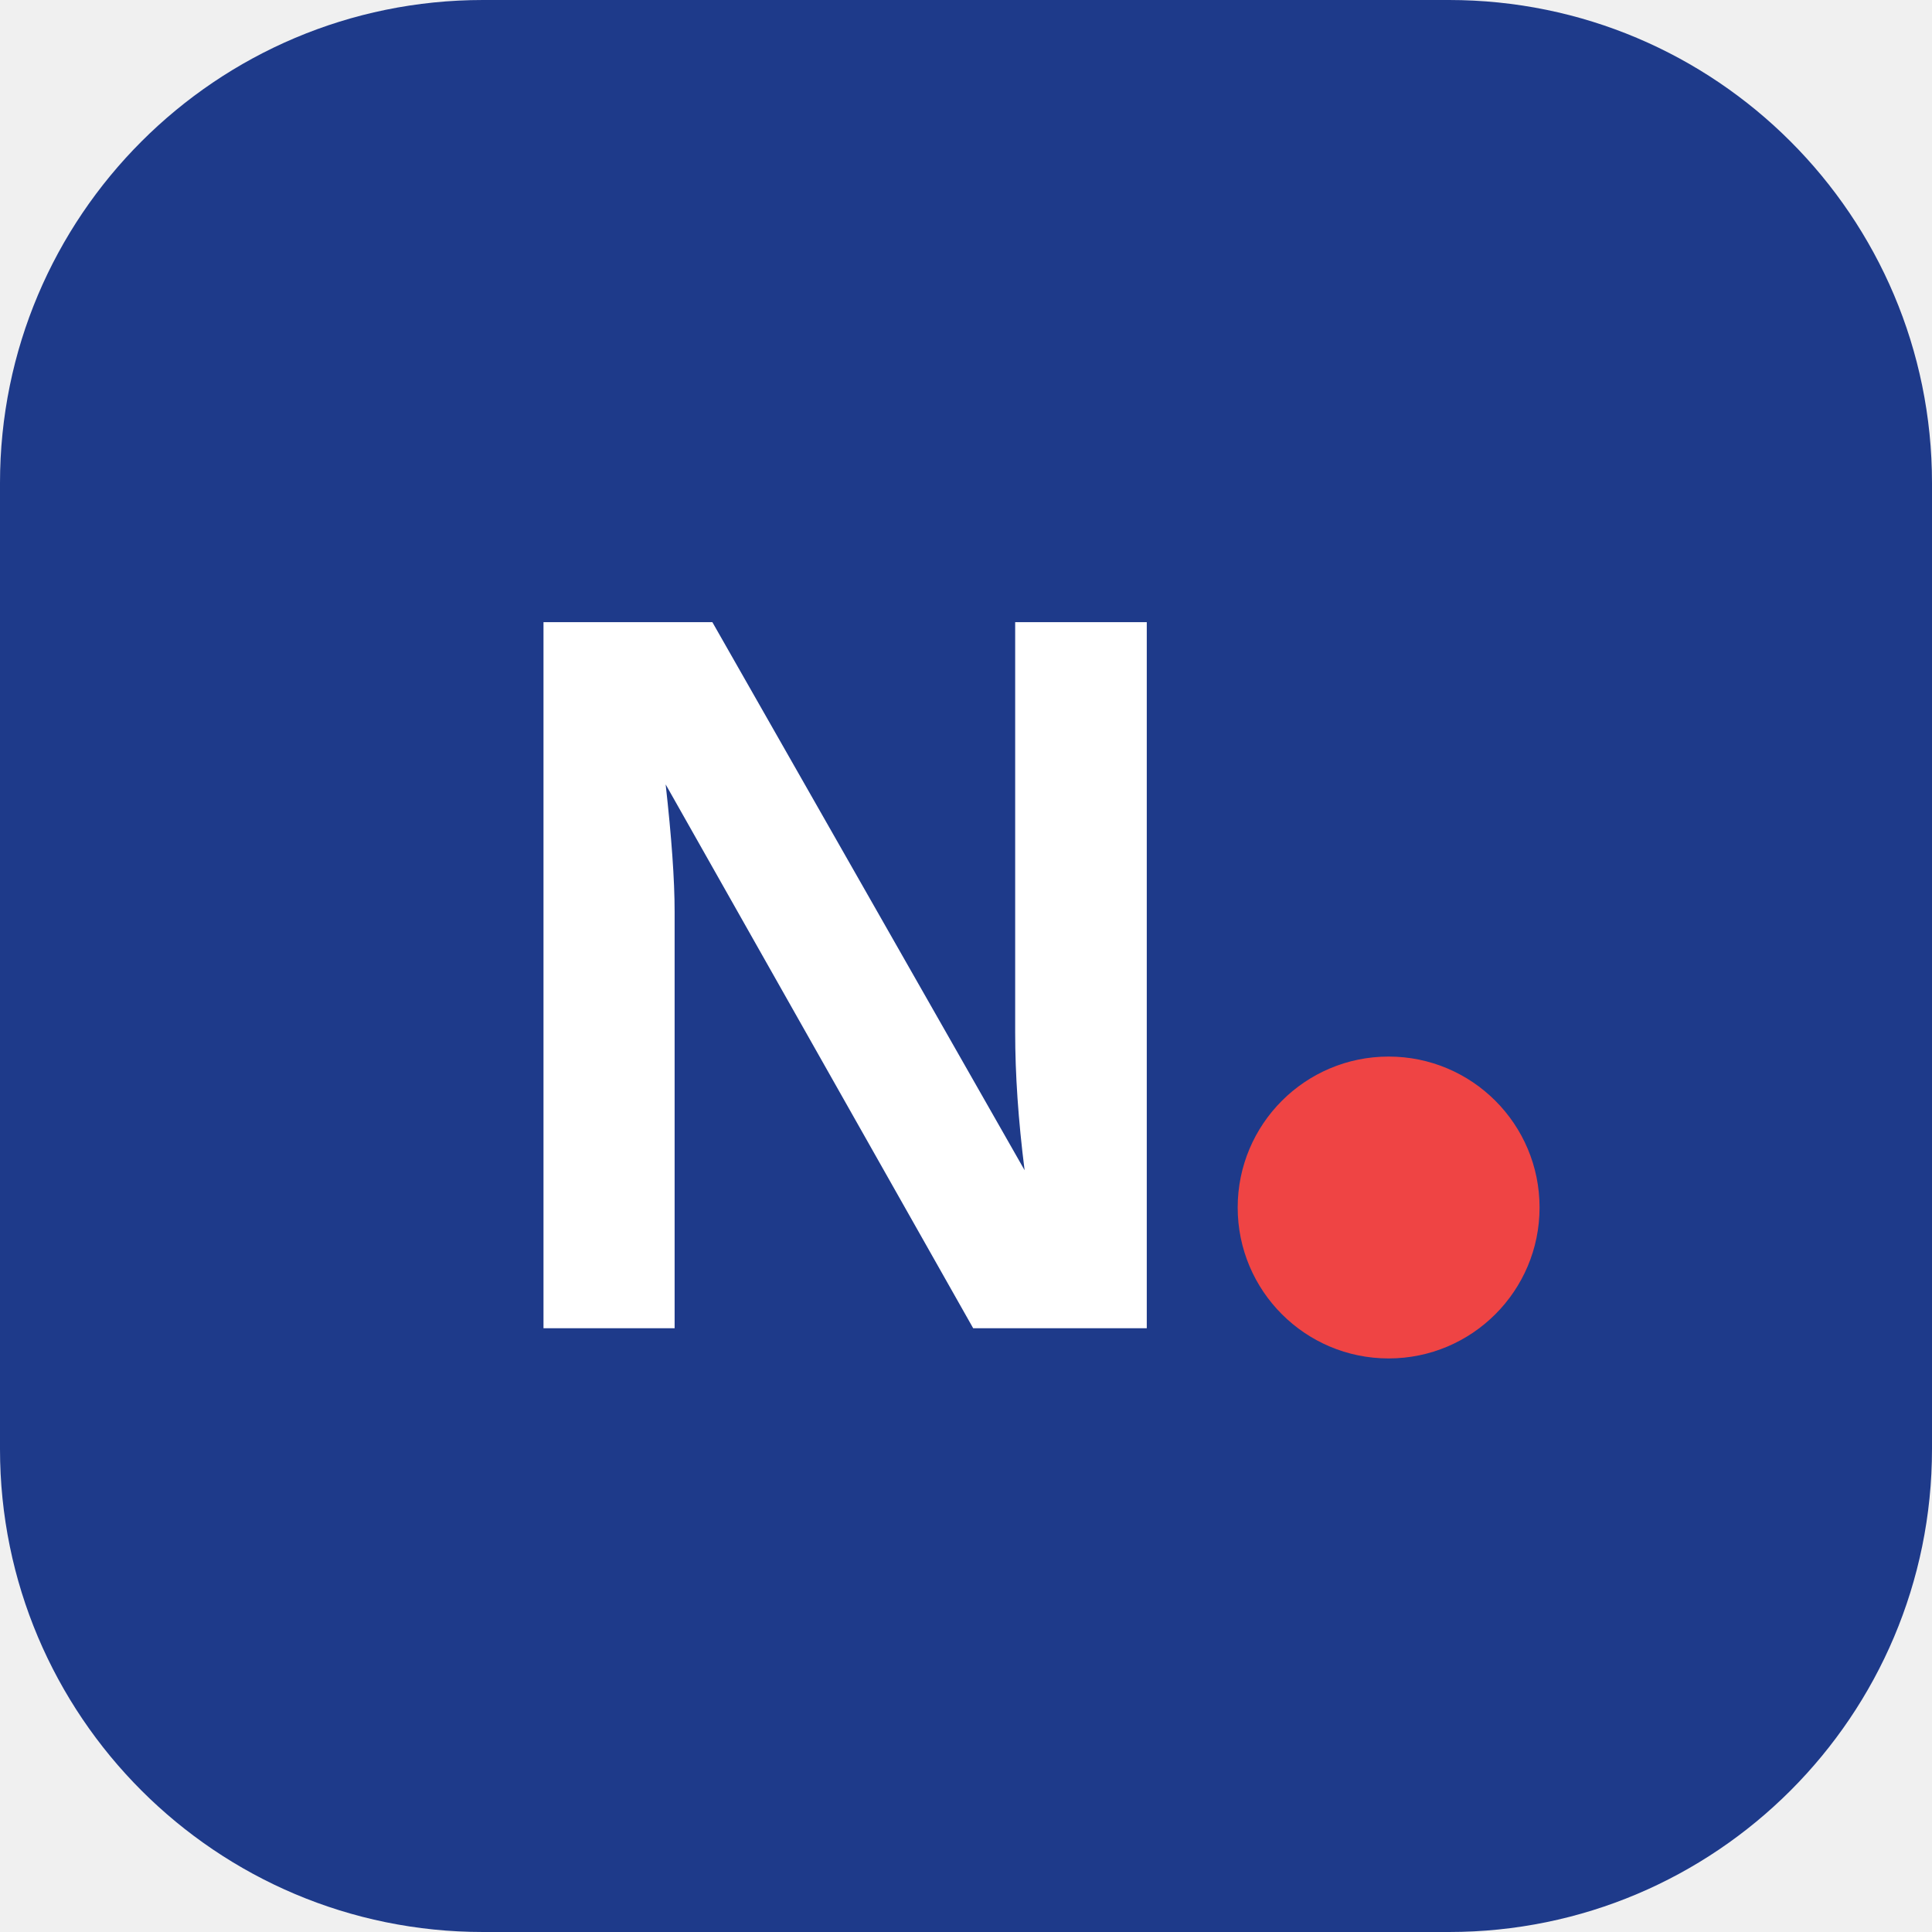
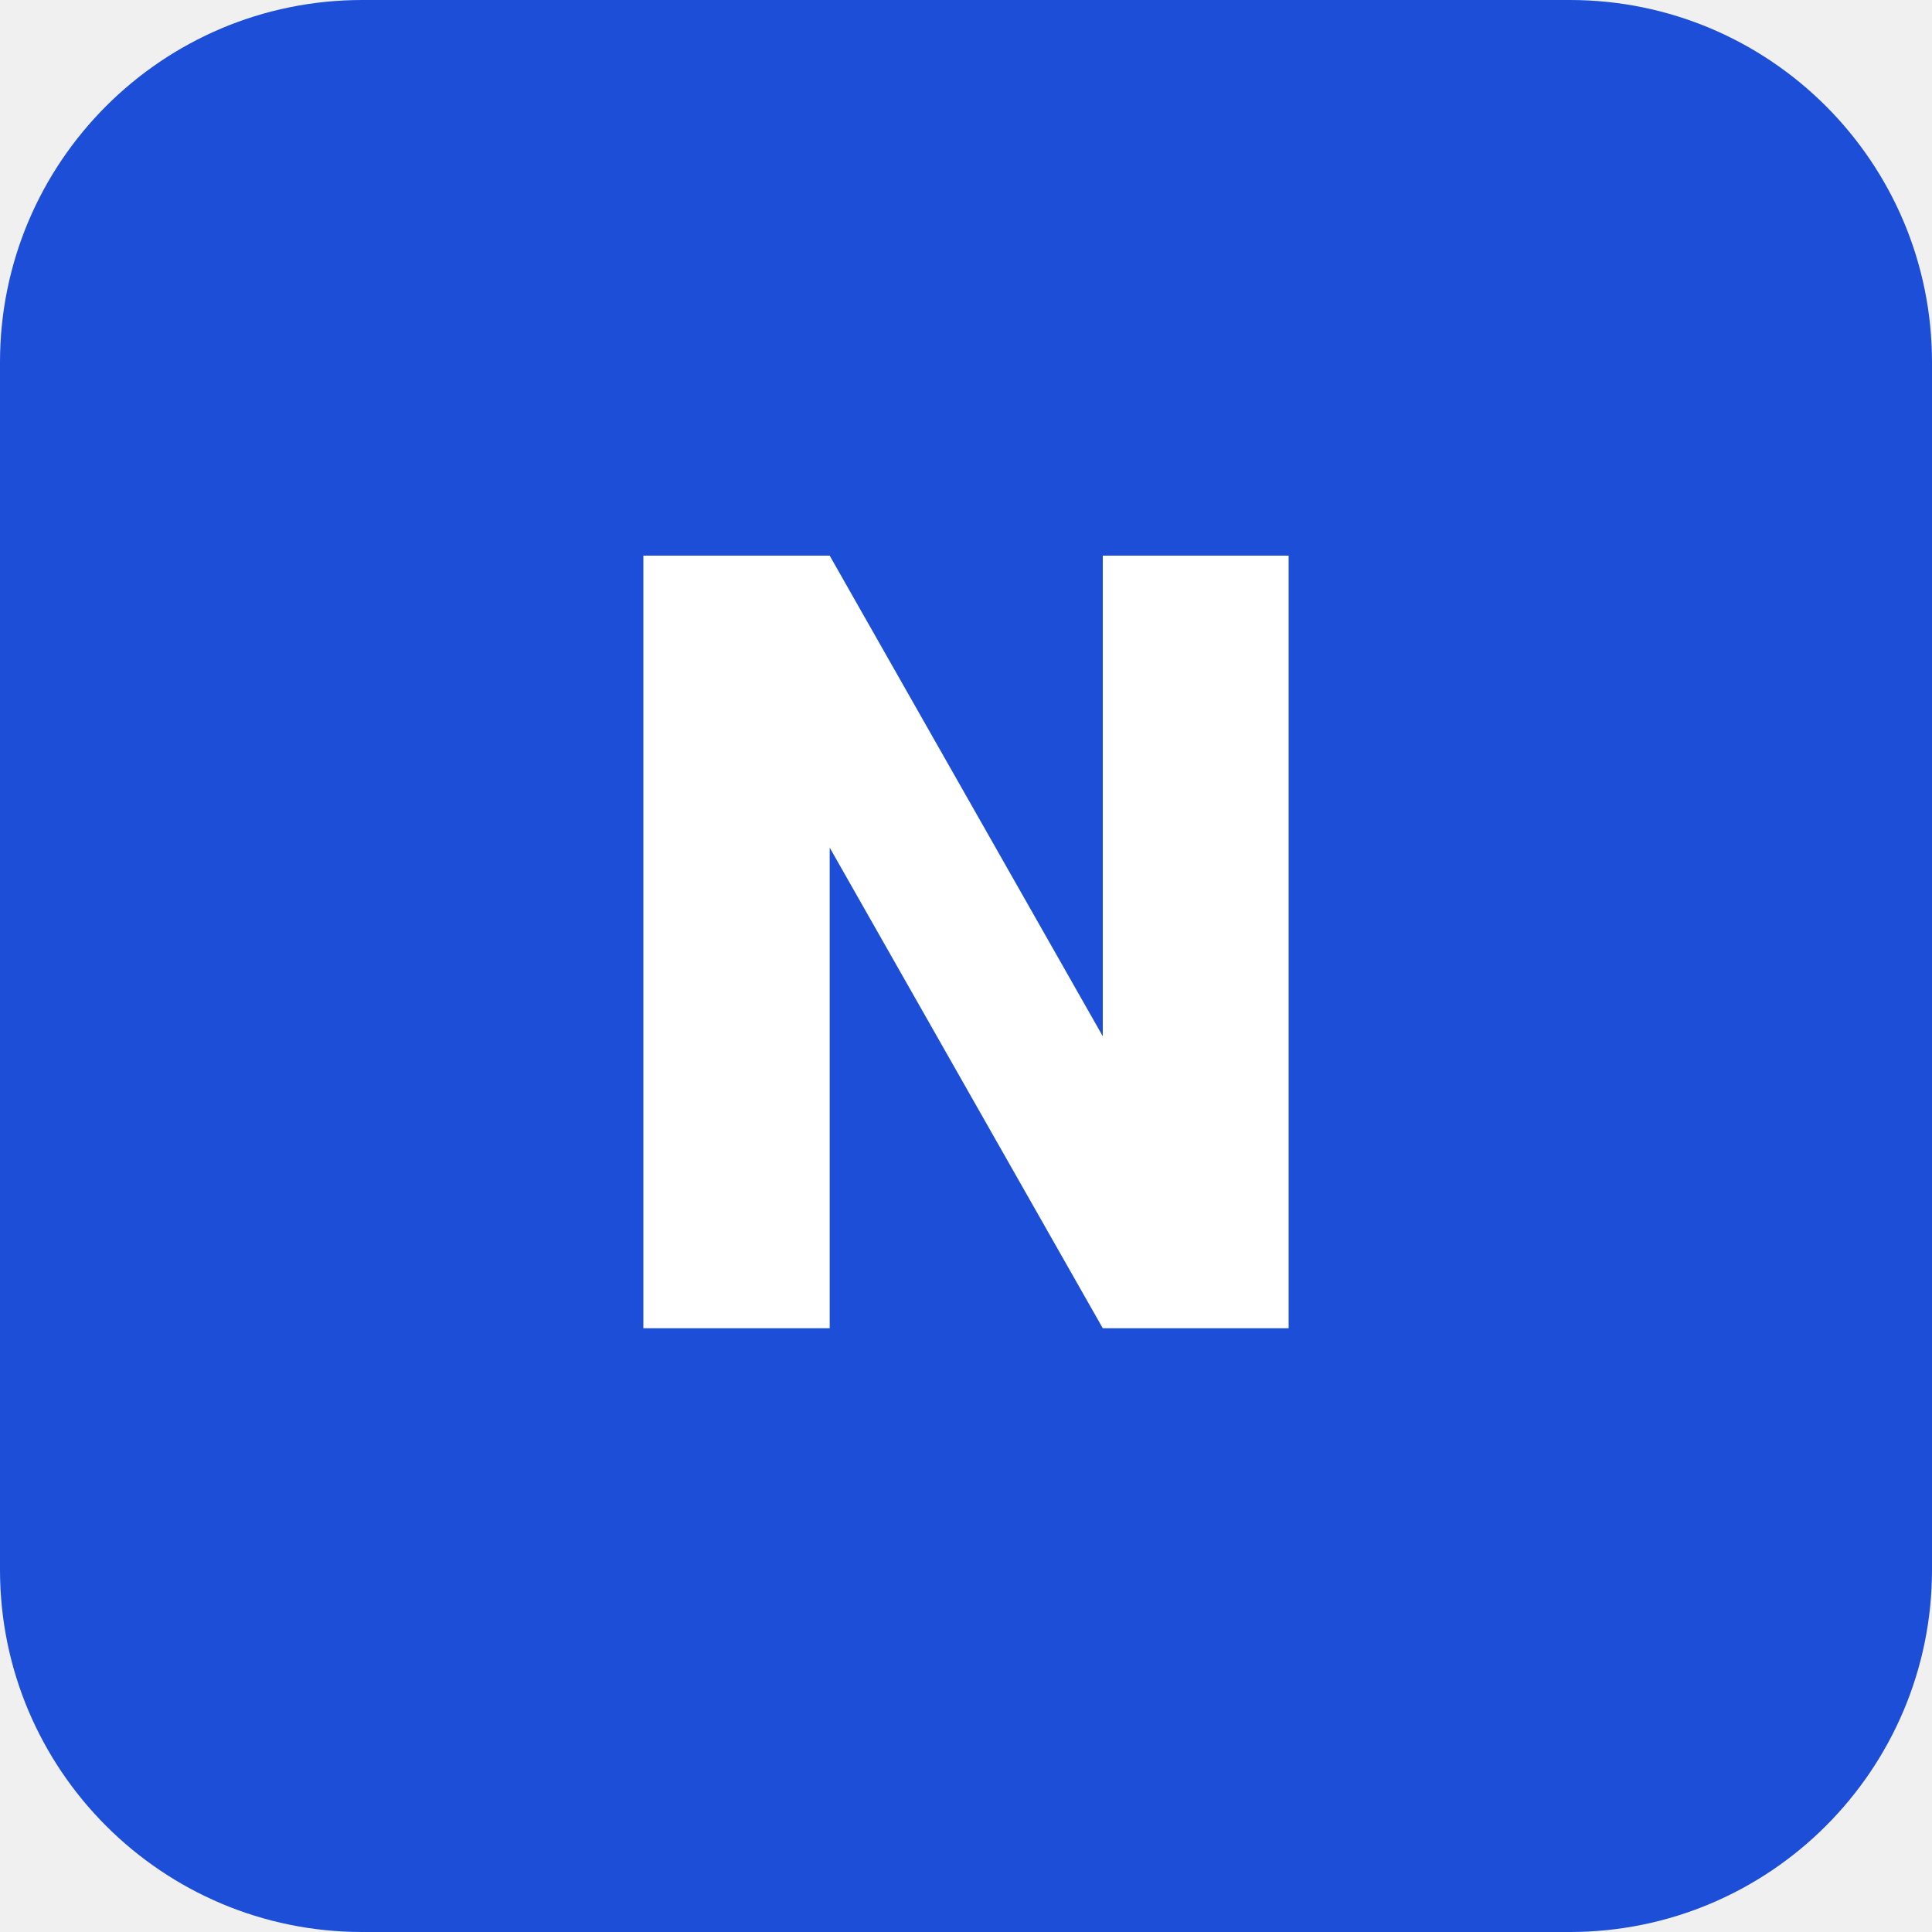
<svg xmlns="http://www.w3.org/2000/svg" width="64" height="64" viewBox="0 0 64 64">
-   <rect width="64" height="64" rx="16" fill="#1e3a8a" />
-   <text x="28" y="44" font-family="Arial, sans-serif" font-weight="900" font-size="34" fill="white" text-anchor="middle">N</text>
-   <circle cx="46" cy="40" r="5" fill="#ef4444" />
+   <rect width="64" height="64" rx="12" fill="#1d4ed8" />
+   <text x="32" y="44" font-family="system-ui, -apple-system, BlinkMacSystemFont, 'Segoe UI', Roboto, sans-serif" font-weight="900" font-size="36" fill="white" text-anchor="middle">N</text>
</svg>
